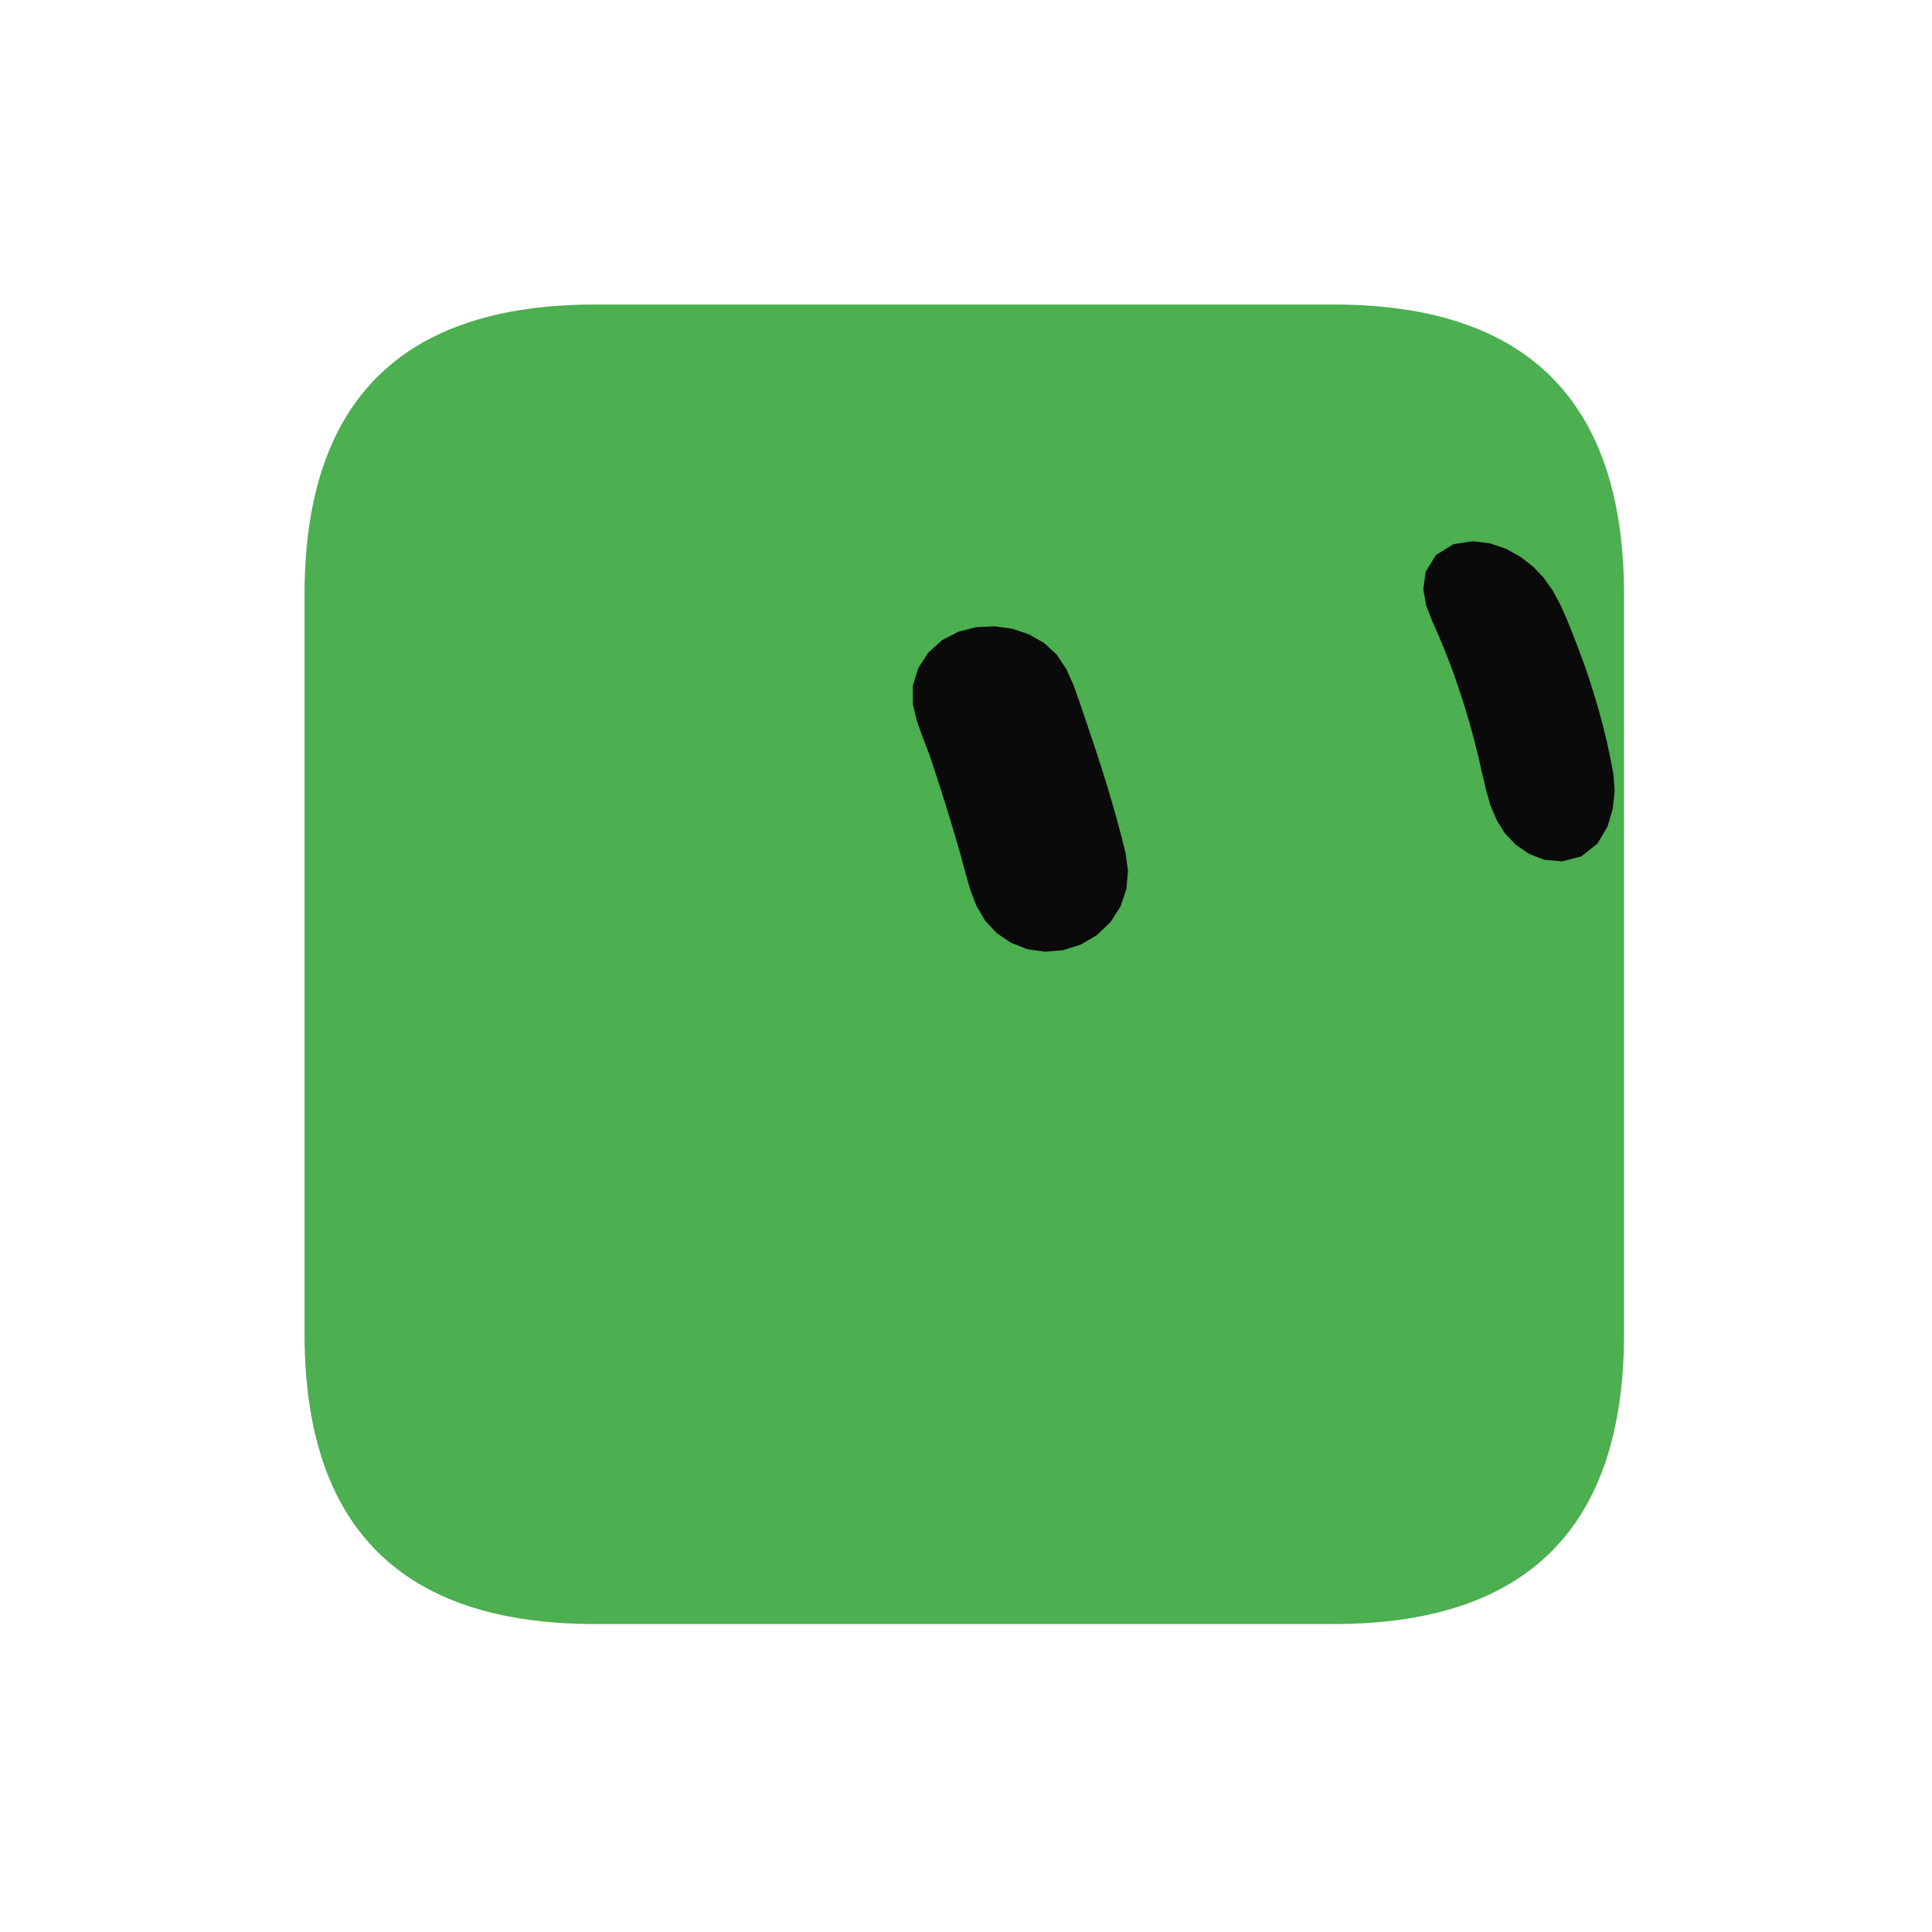
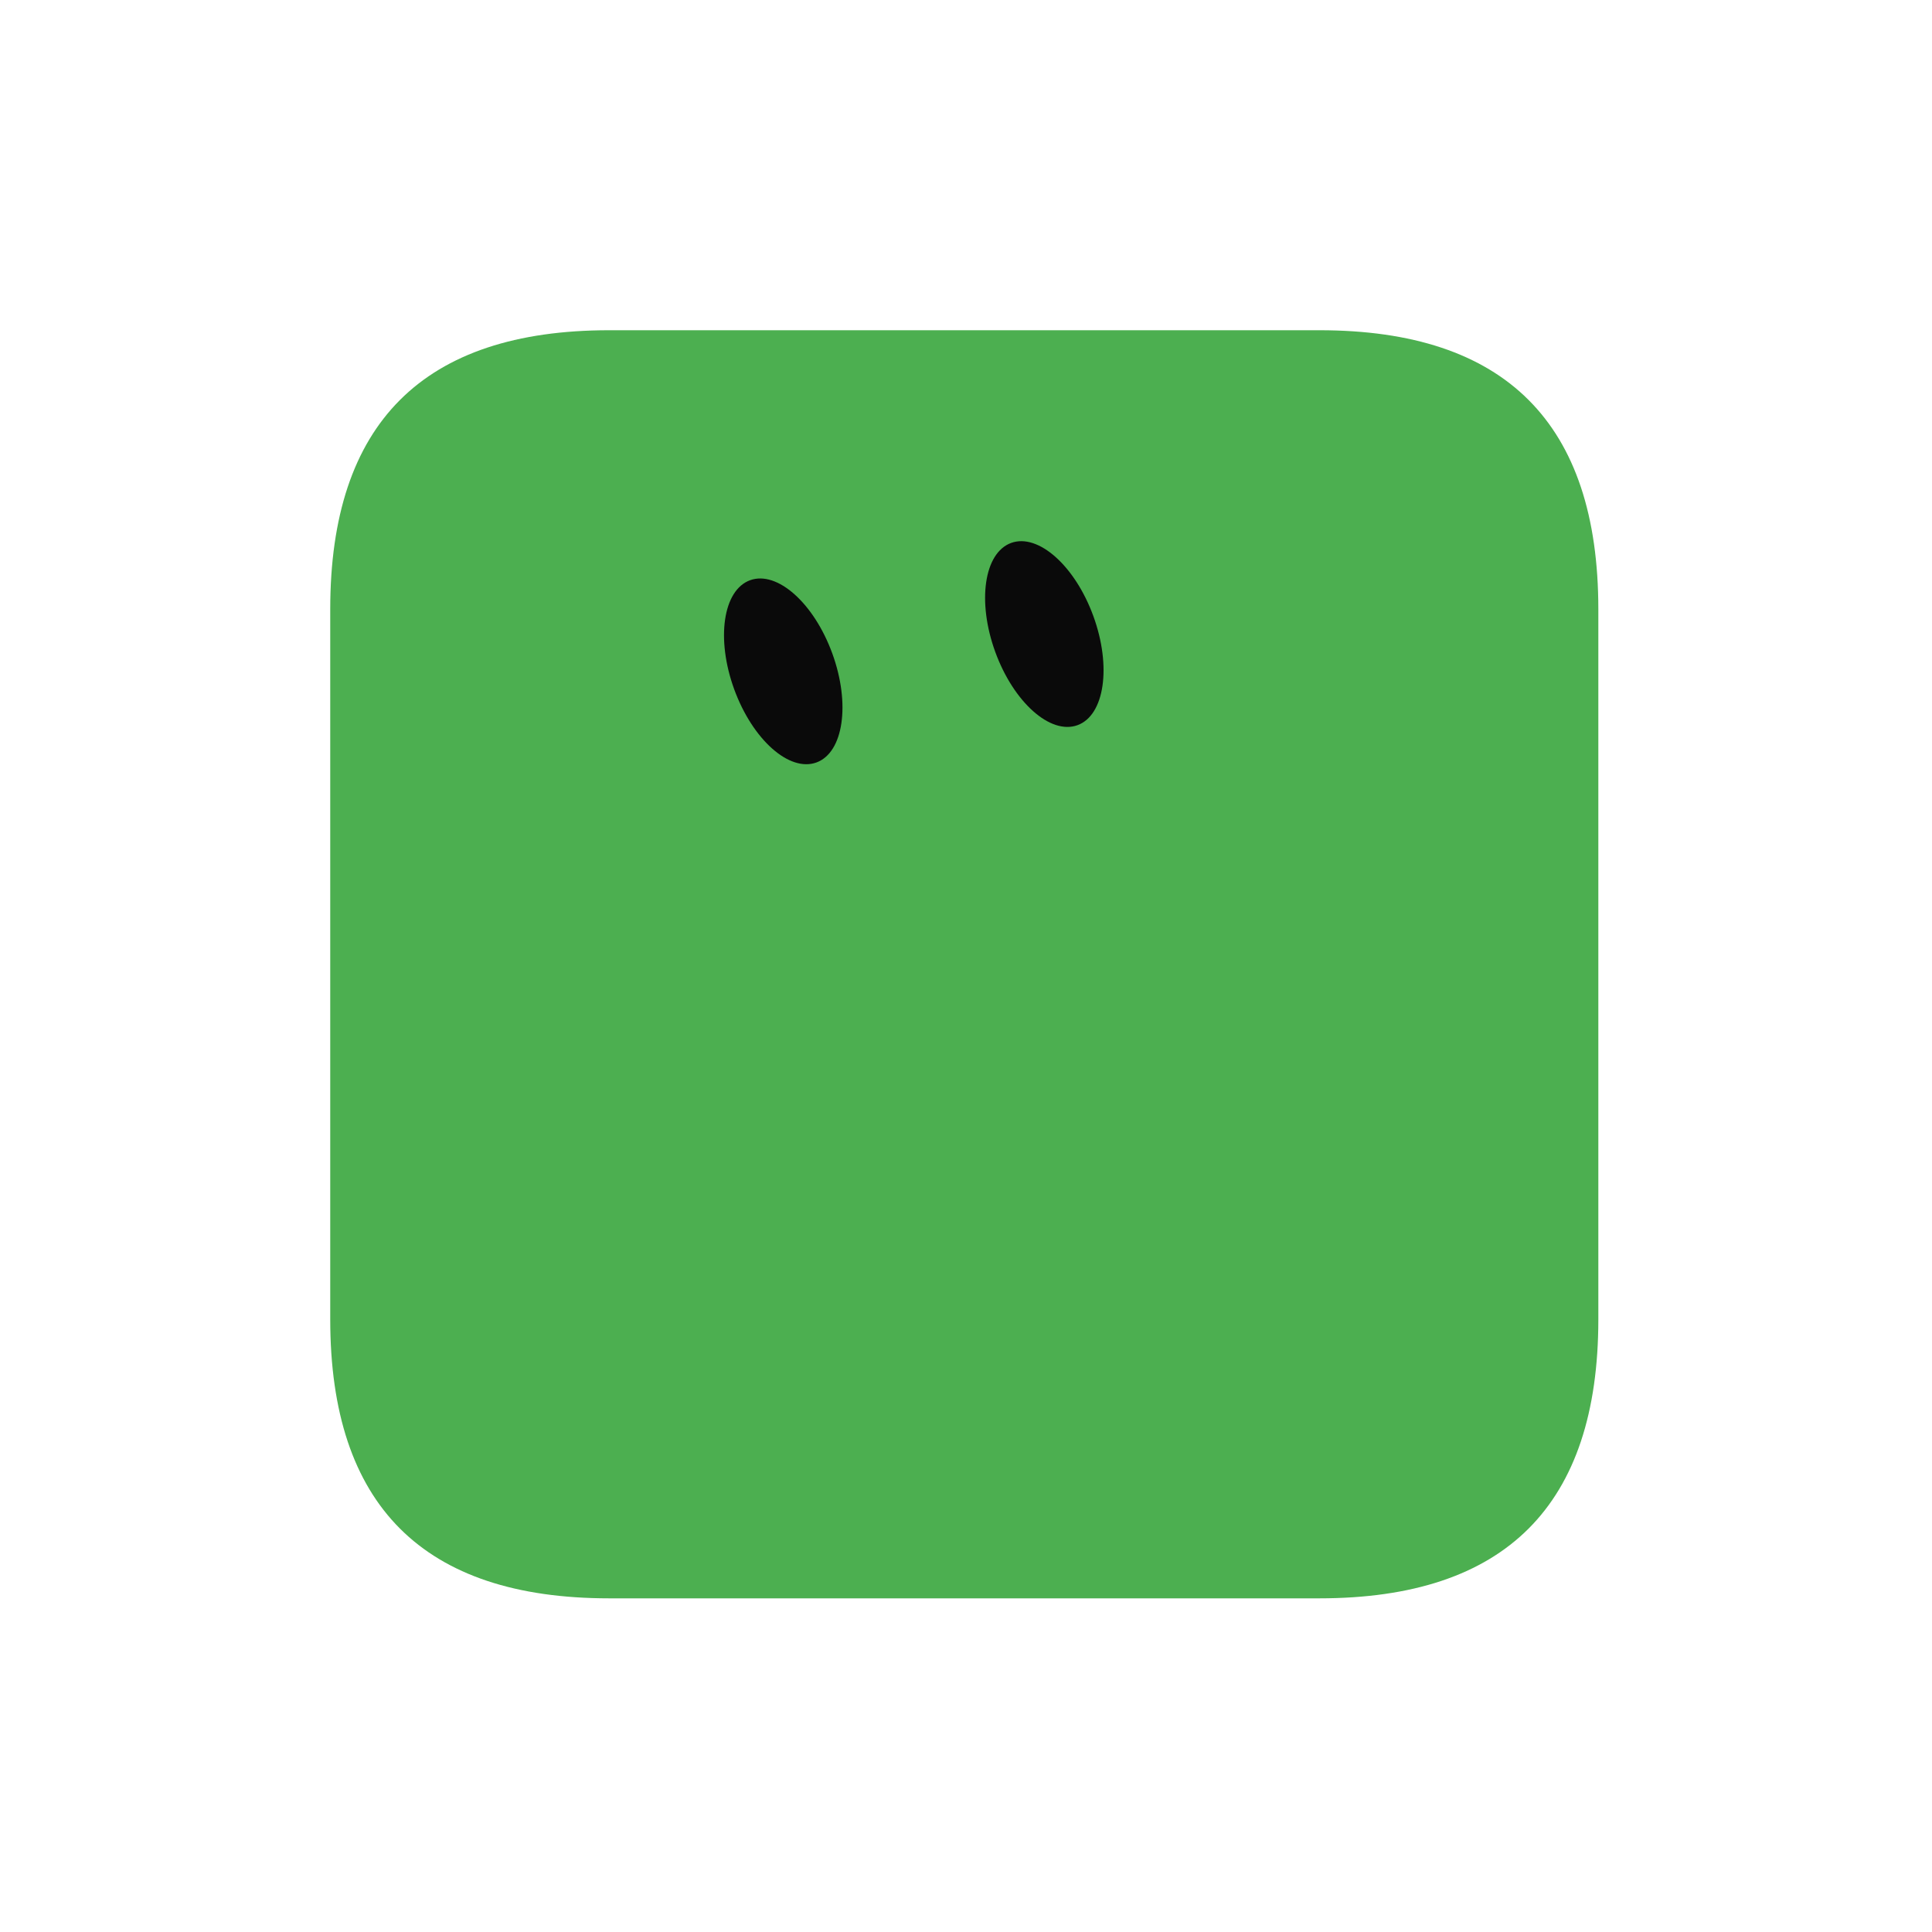
<svg xmlns="http://www.w3.org/2000/svg" width="229" height="229" viewBox="-15 -15 259 259">
-   <g class="grok-bot-mark" transform="translate(114.2705 114.2705) scale(1.040524) translate(-114.2705 -114.2705)">
+   <g class="grok-bot-mark">
    <path class="grok-bot-mark__head" d="M 66.671,29.27 L 161.87,29.27 Q 199.27,29.27 199.27,66.671 L 199.27,161.87 Q 199.27,199.27 161.87,199.27 L 66.671,199.27 Q 29.27,199.27 29.27,161.87 L 29.27,66.671 Q 29.27,29.27 66.671,29.27 Z" fill="#4CAF50" />
-     <path class="grok-bot-mark__eye grok-bot-mark__eye--left" d="M118.17 70.73L120.45 71.04L122.59 71.76L124.55 72.87L126.18 74.38L127.42 76.24L128.34 78.29L129.10 80.42L129.83 82.57L130.55 84.72L131.27 86.86L131.97 89.02L132.64 91.19L133.29 93.36L133.91 95.55L134.50 97.74L135.05 99.95L135.36 102.23L135.16 104.55L134.41 106.80L133.11 108.84L131.36 110.51L129.28 111.73L127.01 112.45L124.68 112.65L122.41 112.33L120.31 111.51L118.45 110.26L116.93 108.62L115.81 106.69L115.01 104.57L114.39 102.39L113.80 100.19L113.17 98.01L112.52 95.84L111.85 93.66L111.17 91.51L110.47 89.35L109.75 87.20L108.94 85.09L108.17 82.96L107.64 80.75L107.63 78.44L108.31 76.16L109.61 74.14L111.41 72.51L113.54 71.41L115.84 70.83Z" fill="#0A0A0A" />
-     <path class="grok-bot-mark__eye grok-bot-mark__eye--right" d="M179.77 59.76L182.04 60.05L184.10 60.75L185.92 61.77L187.55 63.03L188.95 64.50L190.10 66.16L191.07 67.95L191.90 69.82L192.67 71.74L193.41 73.66L194.13 75.60L194.80 77.56L195.42 79.55L196.02 81.54L196.56 83.57L197.06 85.61L197.50 87.67L197.90 89.77L198.06 91.94L197.82 94.21L197.15 96.51L195.85 98.72L193.75 100.38L191.30 101.01L189.00 100.81L186.99 100.03L185.30 98.85L183.91 97.38L182.84 95.66L182.05 93.76L181.48 91.76L181.00 89.71L180.53 87.64L180.02 85.60L179.48 83.58L178.89 81.58L178.26 79.60L177.60 77.62L176.90 75.68L176.15 73.76L175.36 71.86L174.53 69.98L173.78 68.06L173.41 65.97L173.71 63.70L175.05 61.53L177.32 60.14Z" fill="#0A0A0A" />
+     <g class="grok-bot-mark__eyes">
+       <ellipse cx="90" cy="75" rx="7" ry="13" fill="#0A0A0A" transform="rotate(-20 90 75)" />
+       <ellipse cx="125" cy="70" rx="7" ry="13" fill="#0A0A0A" transform="rotate(-20 125 70)" />
+     </g>
  </g>
</svg>
